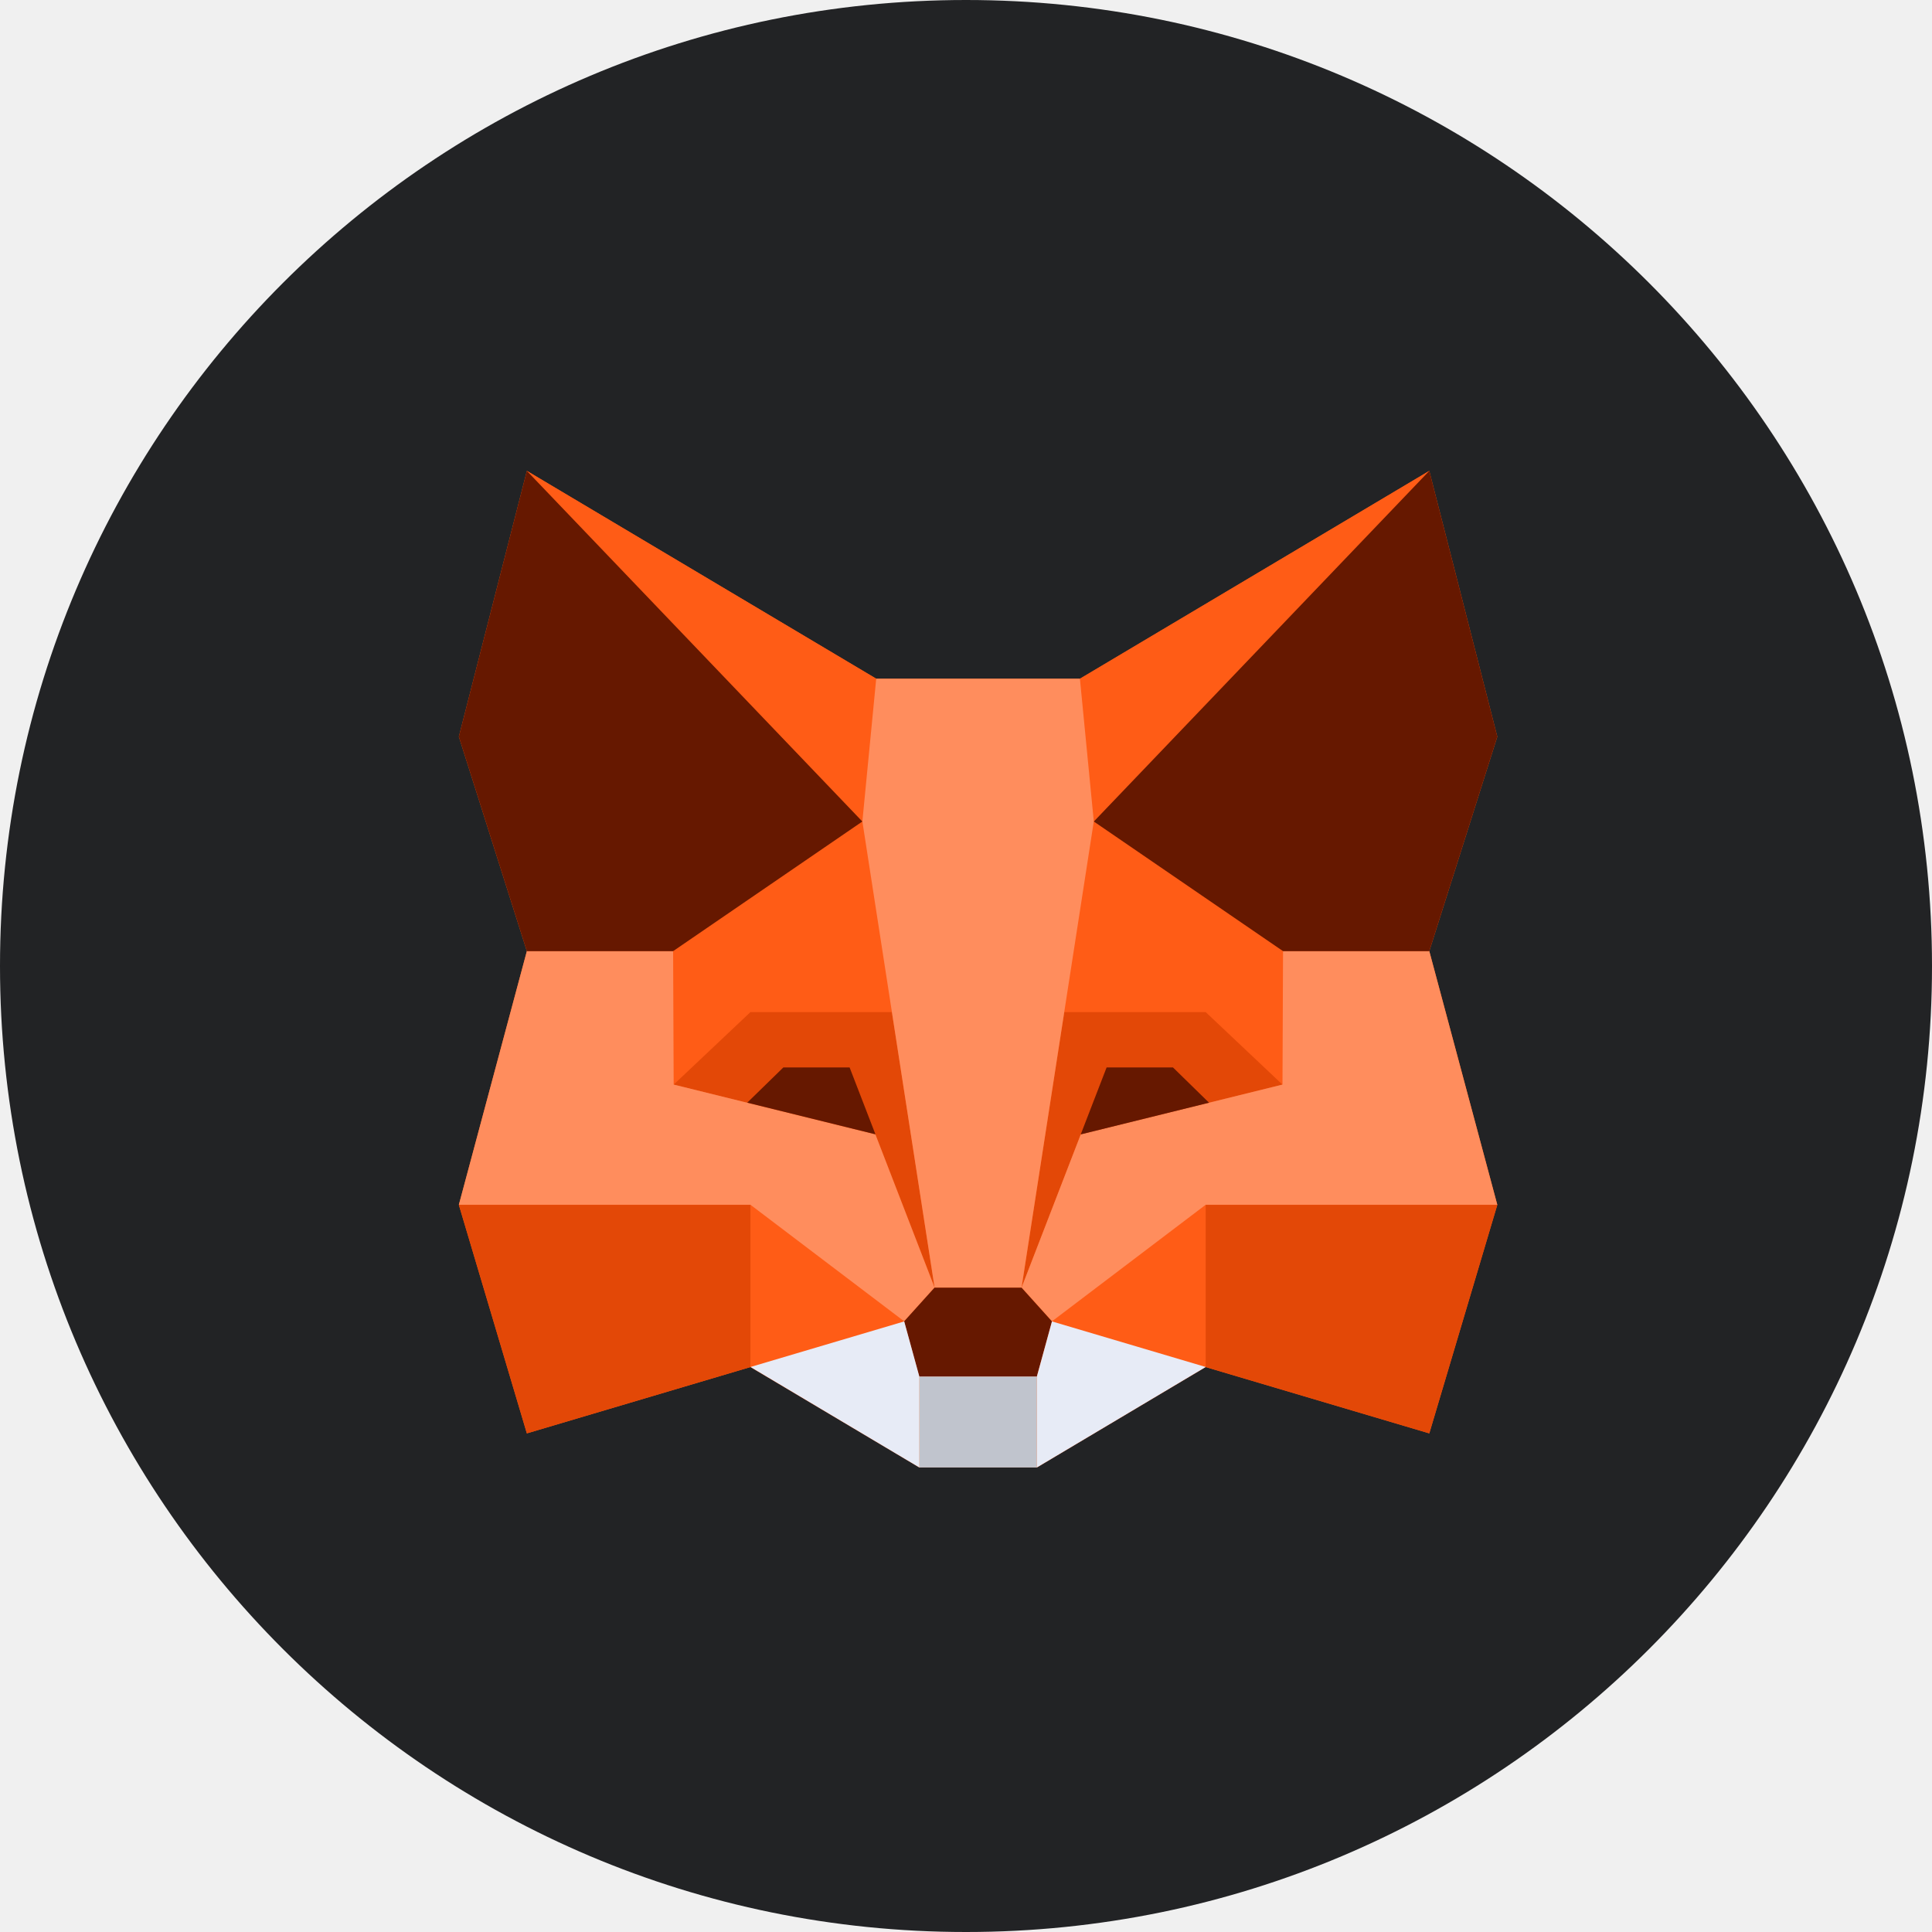
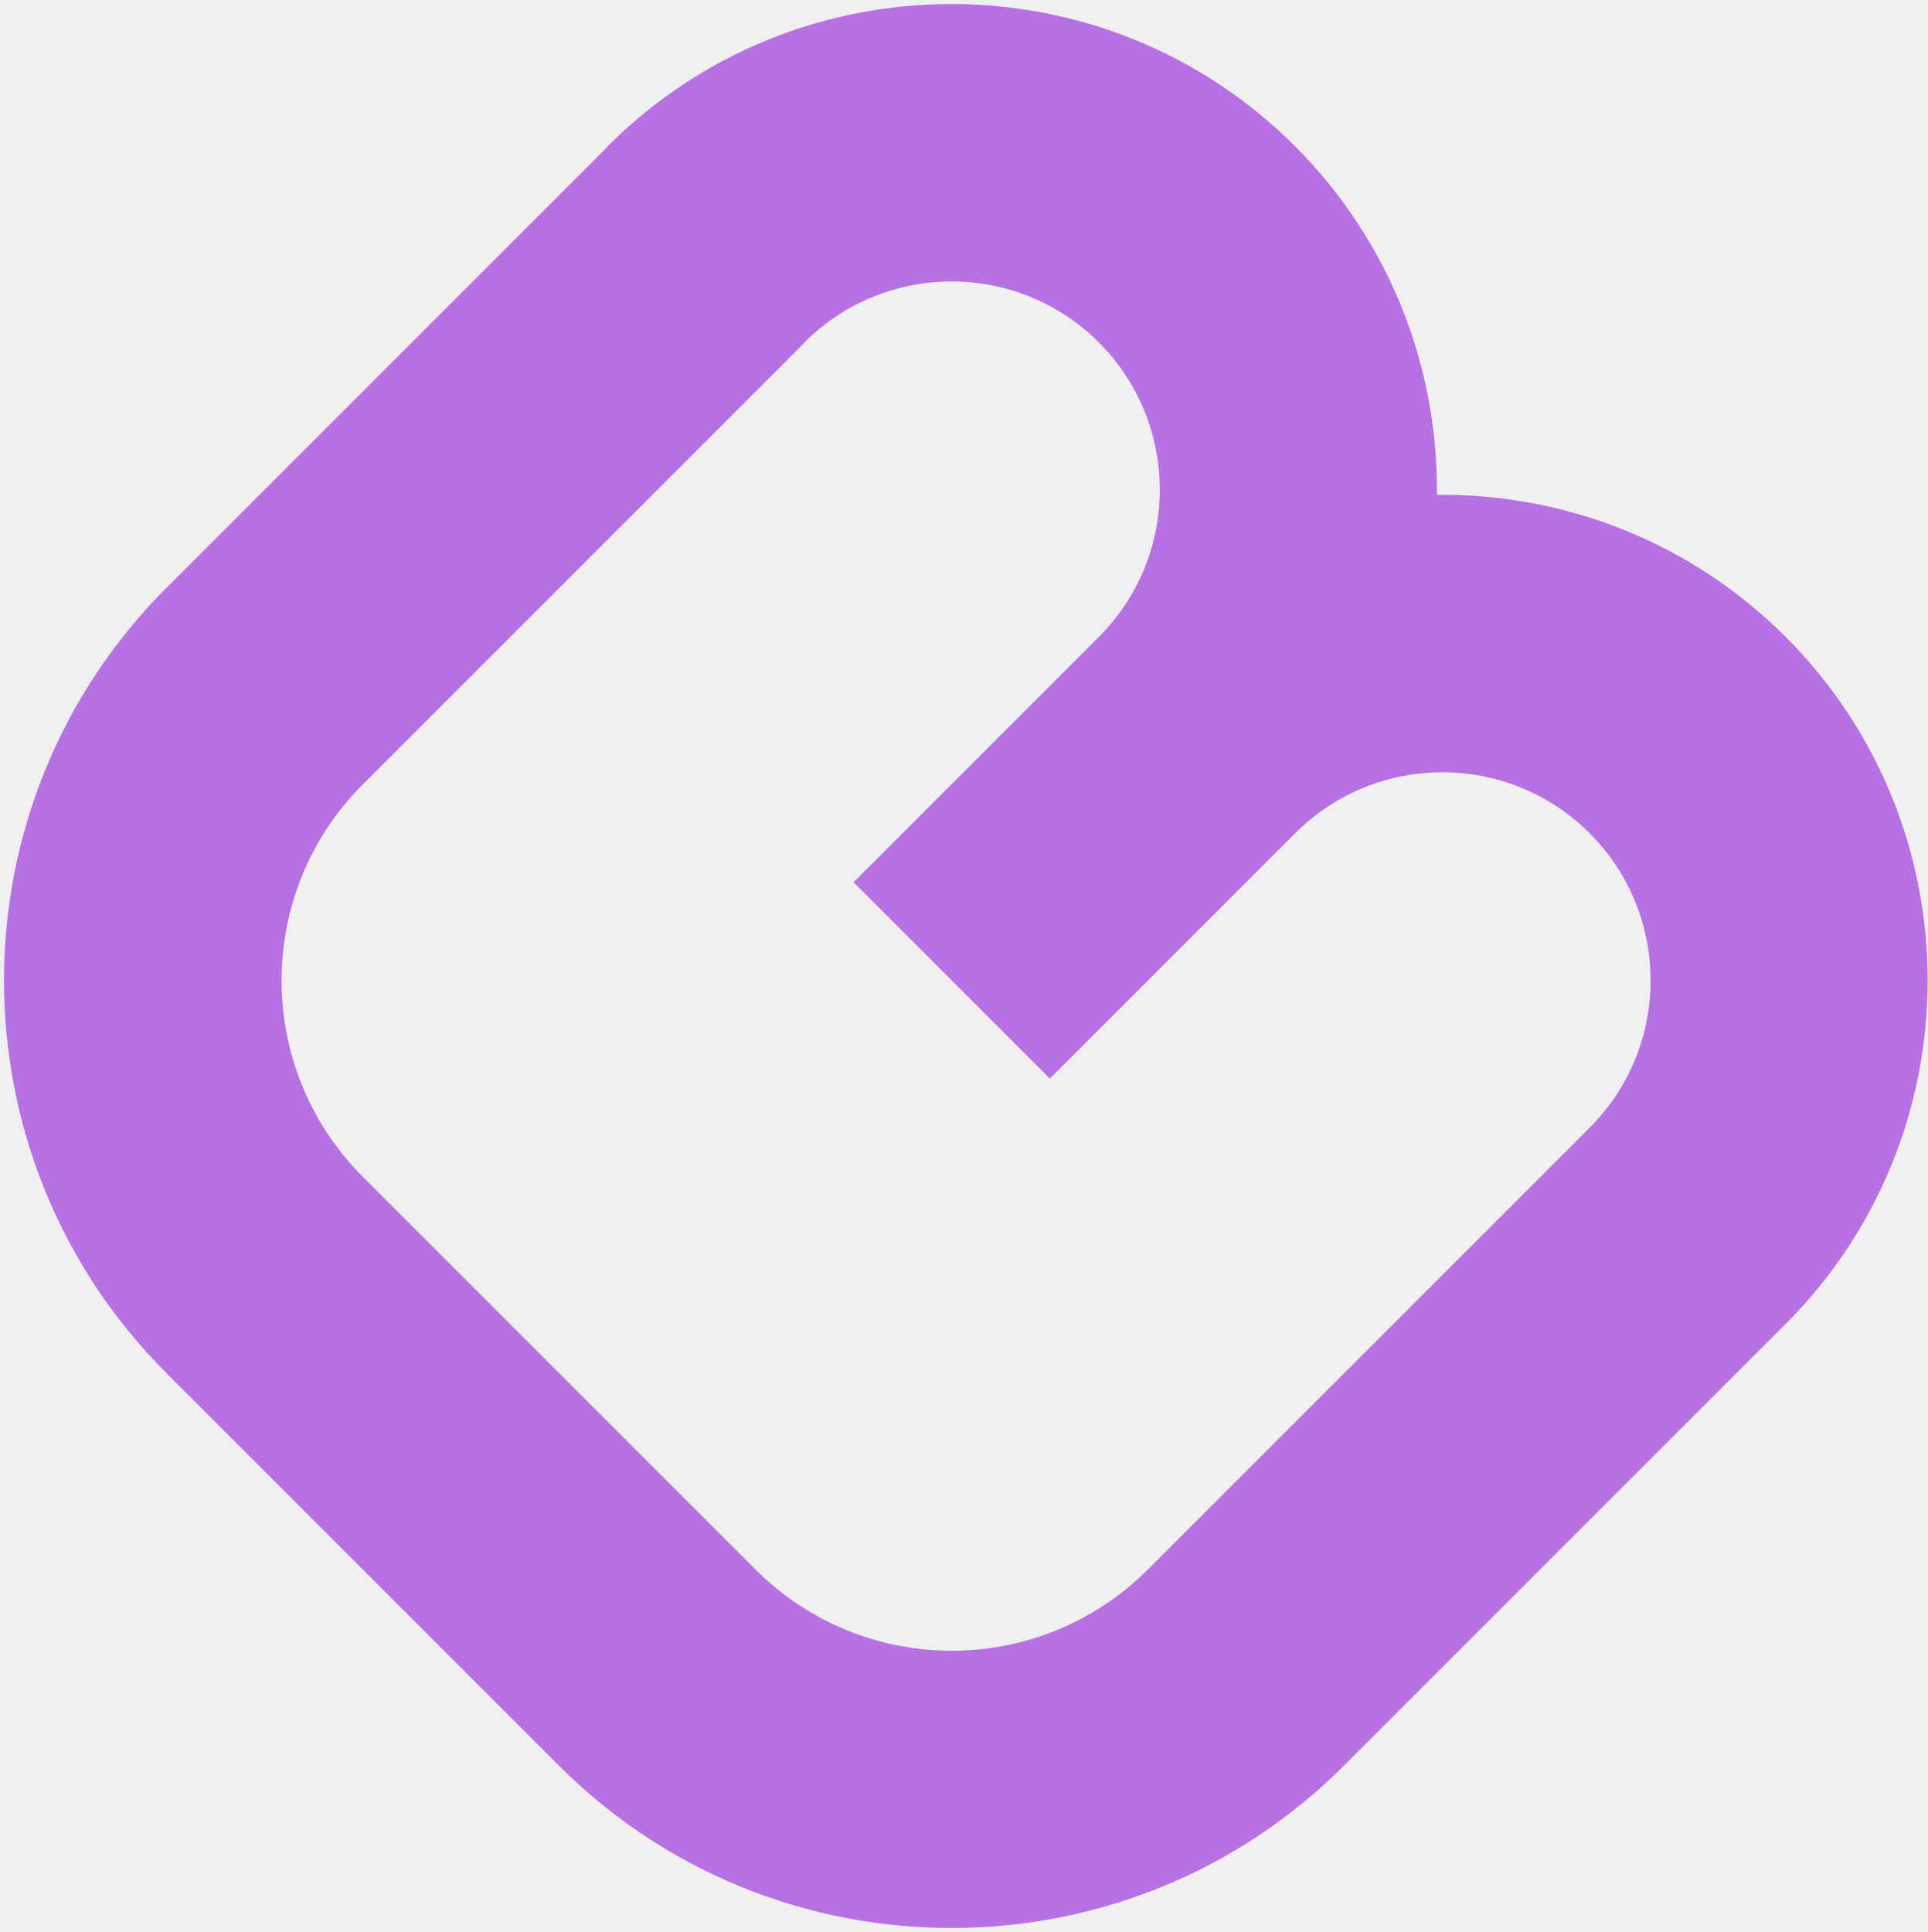
- <svg xmlns="http://www.w3.org/2000/svg" width="80" height="80" viewBox="0 0 80 80" fill="none">
-   <rect width="80" height="80" rx="40" fill="#222325" />
-   <g clip-path="url(#clip0_5157_14579)">
-     <path d="M59.184 59.353L49.922 56.607L42.937 60.764L38.063 60.762L31.074 56.607L21.816 59.353L19 49.889L21.816 39.385L19 30.504L21.816 19.498L36.283 28.102H44.717L59.184 19.498L62 30.504L59.184 39.385L62 49.889L59.184 59.353Z" fill="#FF5C16" />
-     <path d="M21.818 19.498L36.285 28.108L35.71 34.017L21.818 19.498Z" fill="#FF5C16" />
-     <path d="M31.077 49.893L37.442 54.719L31.077 56.607V49.893Z" fill="#FF5C16" />
-     <path d="M36.933 41.911L35.71 34.02L27.879 39.385L27.875 39.383V39.387L27.899 44.911L31.075 41.911H31.077H36.933Z" fill="#FF5C16" />
-     <path d="M59.183 19.498L44.717 28.108L45.29 34.017L59.183 19.498Z" fill="#FF5C16" />
-     <path d="M49.926 49.893L43.56 54.719L49.926 56.607V49.893Z" fill="#FF5C16" />
-     <path d="M53.126 39.387V39.383L53.123 39.385L45.293 34.02L44.069 41.911H49.926L53.103 44.911L53.126 39.387Z" fill="#FF5C16" />
-     <path d="M31.074 56.607L21.816 59.353L19 49.893H31.074V56.607Z" fill="#E34807" />
-     <path d="M36.932 41.91L38.7 53.318L36.249 46.975L27.895 44.912L31.073 41.91H36.929H36.932Z" fill="#E34807" />
-     <path d="M49.926 56.607L59.184 59.353L62 49.893H49.926V56.607Z" fill="#E34807" />
-     <path d="M44.069 41.91L42.301 53.318L44.752 46.975L53.105 44.912L49.926 41.91H44.069Z" fill="#E34807" />
-     <path d="M19 49.888L21.816 39.385H27.872L27.895 44.91L36.248 46.973L38.699 53.316L37.44 54.713L31.074 49.886H19V49.888Z" fill="#FF8D5D" />
-     <path d="M62 49.888L59.184 39.385H53.128L53.105 44.91L44.752 46.973L42.301 53.316L43.561 54.713L49.926 49.886H62V49.888Z" fill="#FF8D5D" />
-     <path d="M44.717 28.104H40.5H36.282L35.709 34.013L38.699 53.312H42.3L45.292 34.013L44.717 28.104Z" fill="#FF8D5D" />
-     <path d="M21.816 19.498L19 30.504L21.816 39.385H27.872L35.708 34.017L21.816 19.498Z" fill="#661800" />
-     <path d="M35.18 44.201H32.436L30.942 45.659L36.25 46.969L35.18 44.199V44.201Z" fill="#661800" />
-     <path d="M59.184 19.498L62 30.504L59.184 39.385H53.128L45.293 34.017L59.184 19.498Z" fill="#661800" />
-     <path d="M45.823 44.201H48.571L50.064 45.661L44.751 46.973L45.823 44.199V44.201Z" fill="#661800" />
-     <path d="M42.934 56.998L43.559 54.717L42.3 53.32H38.696L37.437 54.717L38.062 56.998" fill="#661800" />
-     <path d="M42.935 56.998V60.765H38.063V56.998H42.935Z" fill="#C0C4CD" />
-     <path d="M31.077 56.604L38.068 60.765V56.998L37.442 54.717L31.077 56.604Z" fill="#E7EBF6" />
-     <path d="M49.926 56.604L42.935 60.765V56.998L43.56 54.717L49.926 56.604Z" fill="#E7EBF6" />
-   </g>
-   <defs>
-     <clipPath id="clip0_5157_14579">
-       <rect width="43" height="41.771" fill="white" transform="translate(19 19.1152)" />
-     </clipPath>
-   </defs>
+ <svg xmlns="http://www.w3.org/2000/svg" width="463" height="464" viewBox="0 0 463 464" fill="none">
+   <path d="M193.2 82.24C212.72 62.72 244.4 62.72 263.92 82.24C283.44 101.76 283.44 133.44 263.92 152.96L205 211.88L252.16 259.04L311.08 200.12C330.6 180.6 362.28 180.6 381.8 200.12C401.32 219.64 401.32 251.32 381.8 270.84L275.72 376.92C249.68 402.96 207.48 402.96 181.44 376.92L87.16 282.64C61.12 256.6 61.12 214.4 87.16 188.36L193.24 82.28M146.04 35.12L39.96 141.2C-12.04 193.2 -12.04 277.76 39.96 329.76L134.24 424.04C186.24 476.04 270.8 476.04 322.8 424.04L428.88 317.96C474.36 272.48 474.36 198.44 428.88 152.96C405.8 129.88 375.44 118.52 345.12 118.84C345.44 88.56 334.08 58.16 311 35.08C265.52 -10.4 191.48 -10.4 146 35.08L146.04 35.12Z" fill="#B771E5" />
</svg>
